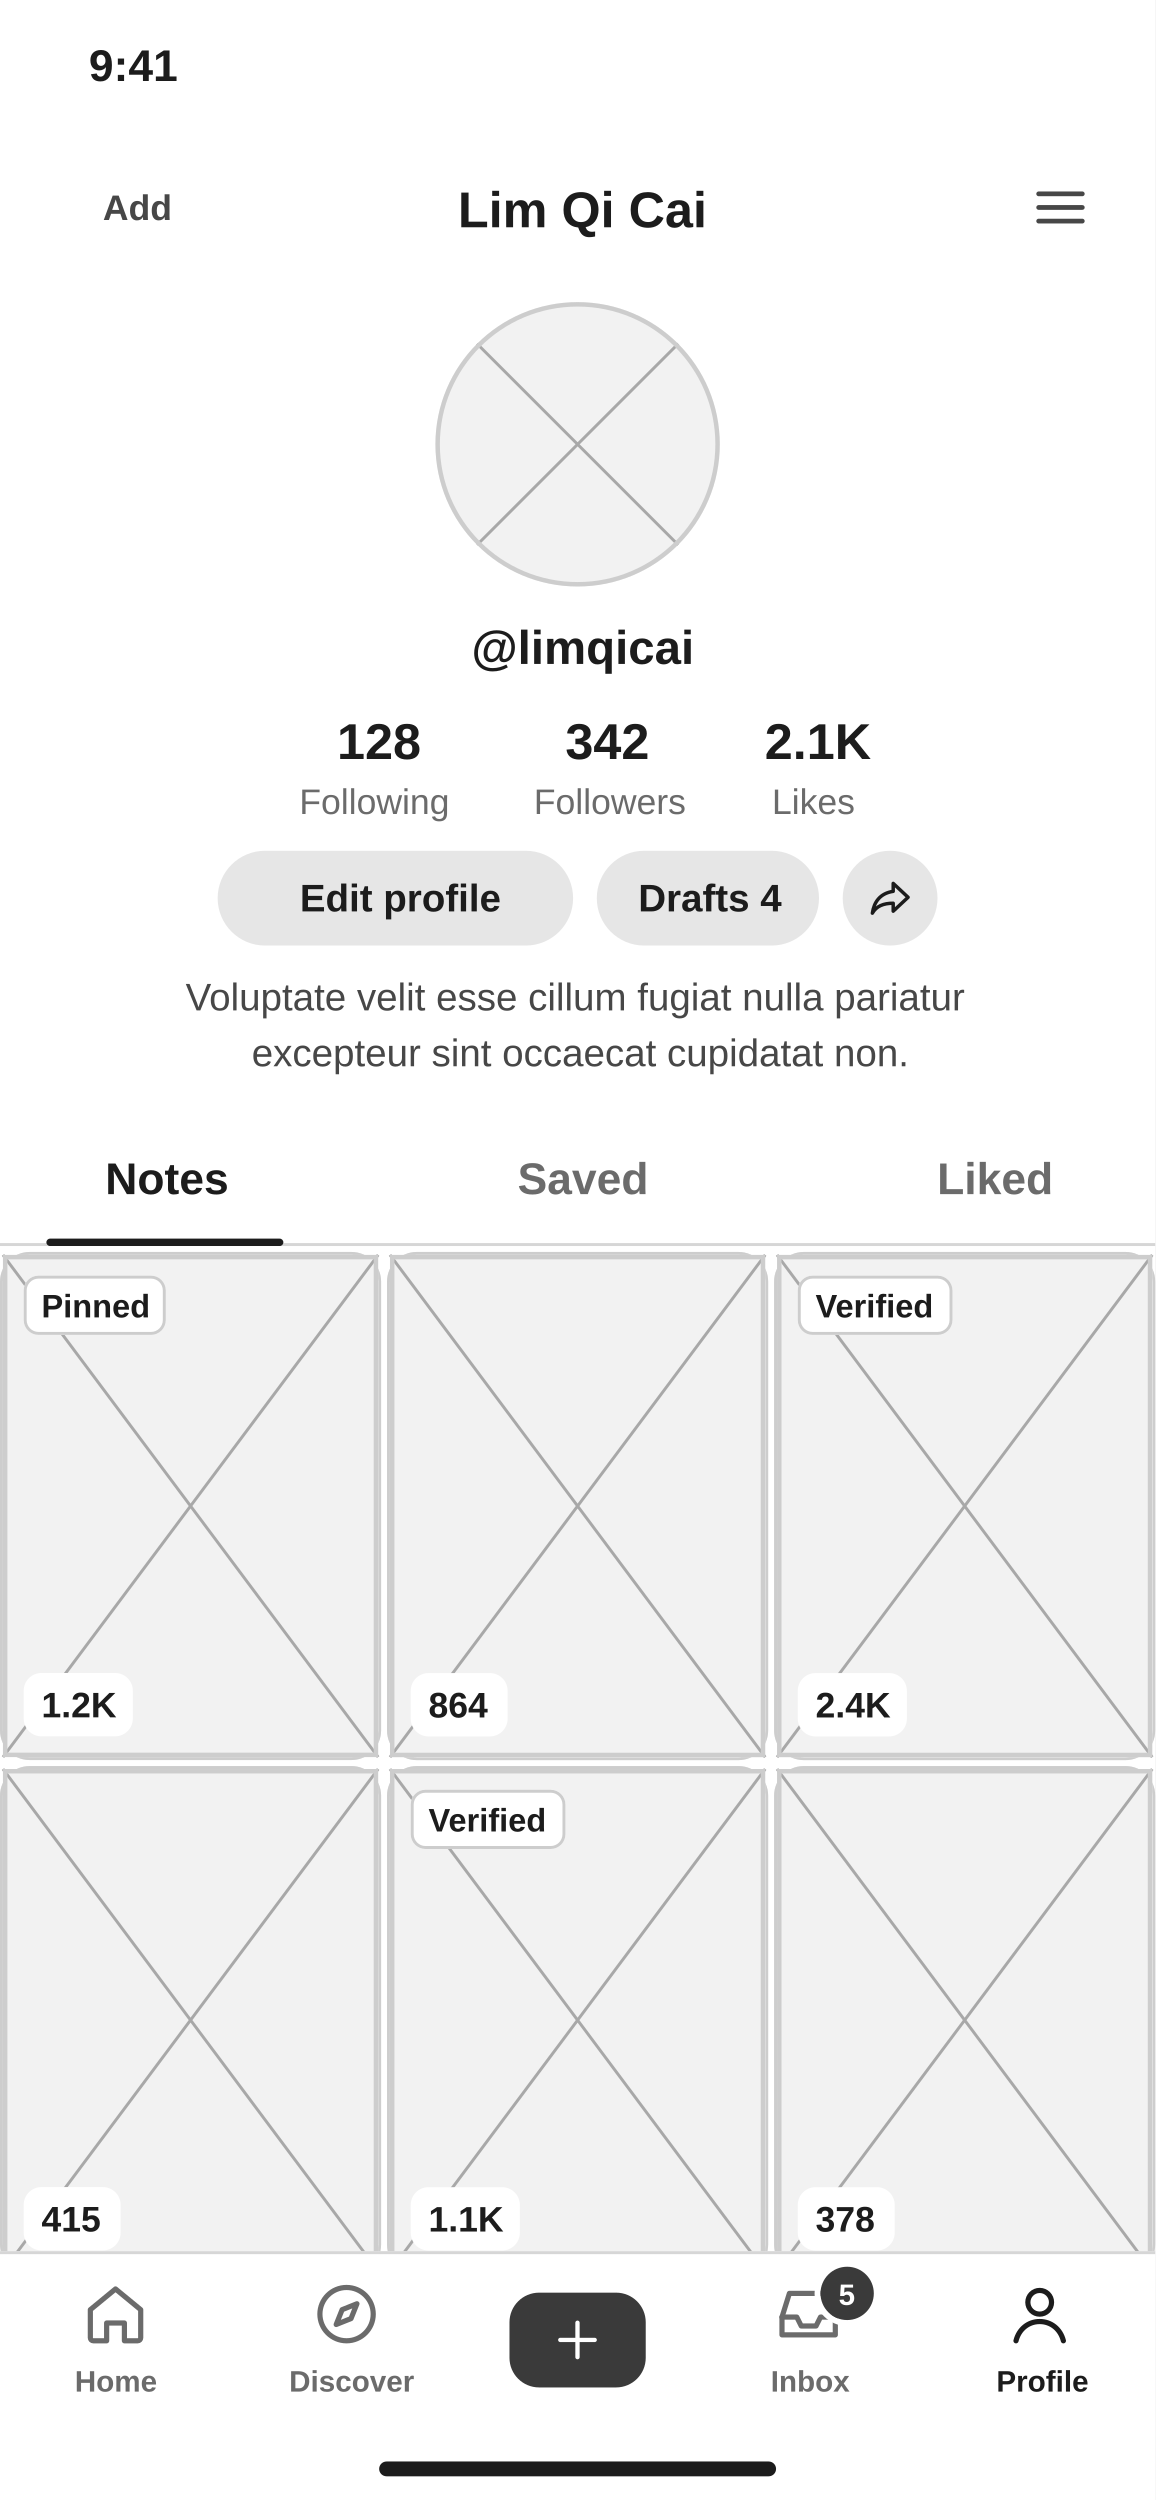
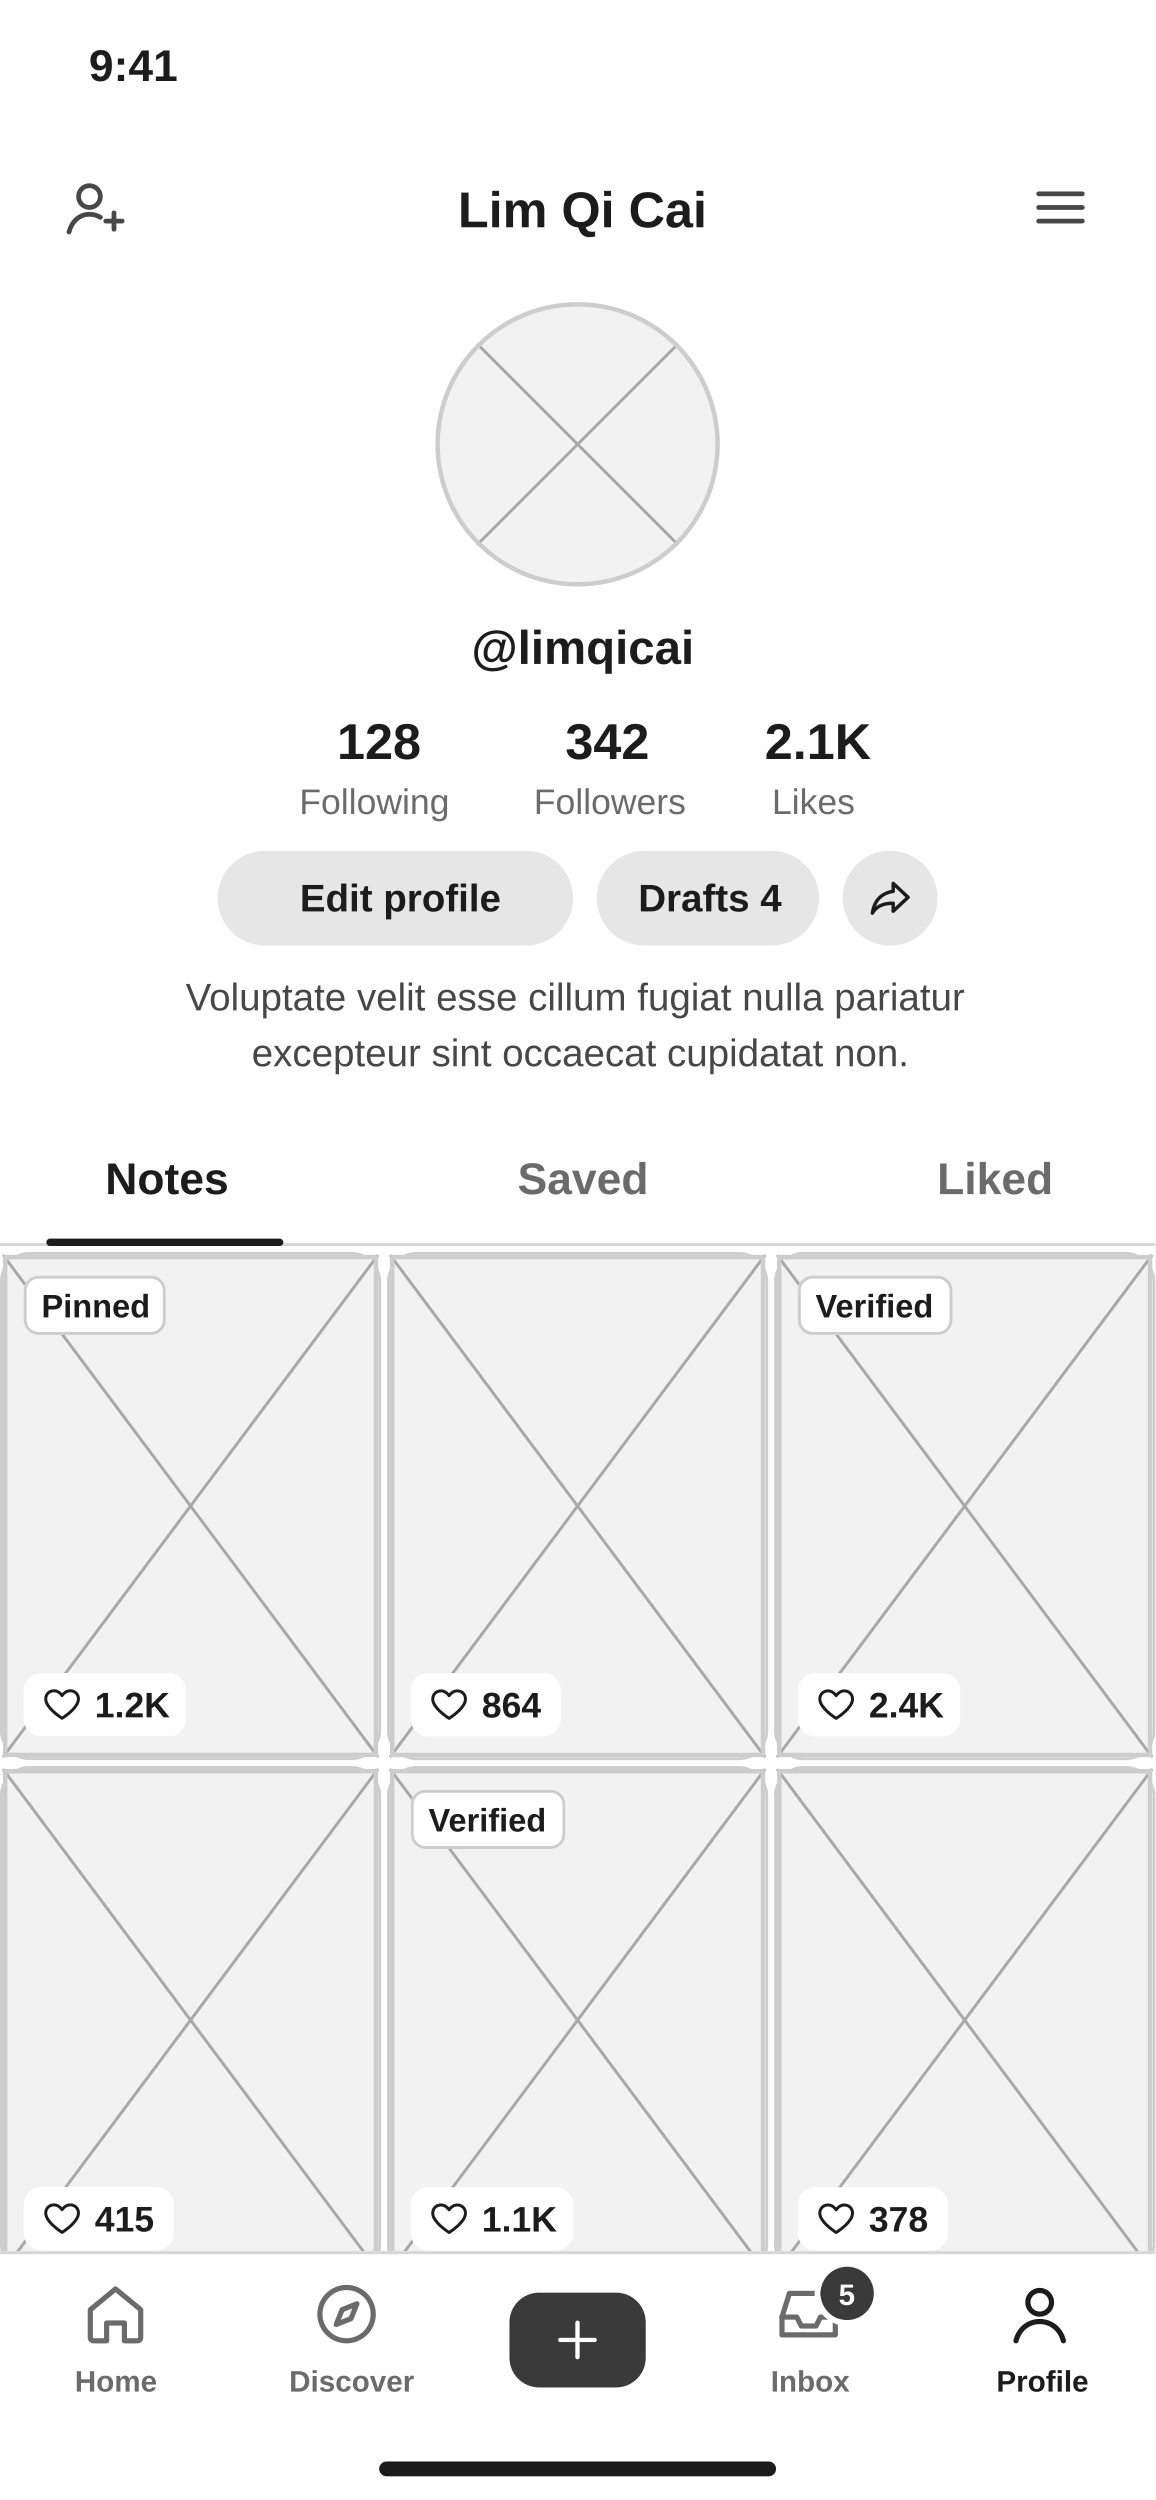
<svg xmlns="http://www.w3.org/2000/svg" width="390" height="844" viewBox="0 0 390 844" font-family="Segoe UI, Arial, sans-serif">
  <defs />
  <rect width="390" height="844" fill="#ffffff" />
  <rect x="0" y="0" width="390" height="844" fill="#ffffff" />
  <rect x="147" y="102" width="96" height="96" rx="48" fill="#f2f2f2" />
  <path d="M161.06 116.06L228.94 183.94M228.94 116.06L161.06 183.94" fill="none" stroke="#a8a8a8" stroke-width="1" />
  <rect x="147.75" y="102.75" width="94.5" height="94.5" rx="47.25" fill="none" stroke="#cdcdcd" stroke-width="1.5" />
  <text x="159.16" y="224.14" font-size="16" font-weight="600" fill="#1c1c1c">@limqicai</text>
  <text x="113.77" y="256.24" font-size="17" font-weight="600" fill="#1c1c1c">128</text>
  <text x="101.05" y="274.81" font-size="12" fill="#6b6b6b">Following</text>
  <text x="190.86" y="256.24" font-size="17" font-weight="600" fill="#1c1c1c">342</text>
  <text x="180.22" y="274.81" font-size="12" fill="#6b6b6b">Followers</text>
  <text x="258.17" y="256.24" font-size="17" font-weight="600" fill="#1c1c1c">2.1K</text>
  <text x="260.61" y="274.81" font-size="12" fill="#6b6b6b">Likes</text>
  <rect x="73.48" y="287.22" width="120" height="32" rx="16" fill="#e6e6e6" />
  <text x="101.23" y="307.69" font-size="13" font-weight="600" fill="#1c1c1c">Edit profile</text>
  <rect x="201.48" y="287.22" width="75.02" height="32" rx="16" fill="#e6e6e6" />
  <text x="215.48" y="307.69" font-size="13" font-weight="600" fill="#1c1c1c">Drafts 4</text>
  <rect x="284.5" y="287.22" width="32" height="32" rx="16" fill="#e6e6e6" />
  <g transform="translate(292.5 295.22) scale(0.67)" fill="none" stroke="#1c1c1c" stroke-width="1.75" stroke-linecap="round" stroke-linejoin="round">
    <path d="M13.5 4.5 21 11.5l-7.5 7v-4c-5 0-8.5 1.5-10.5 5 .8-5.5 3.8-10 10.5-11z" />
  </g>
  <text x="62.66" y="341.11" font-size="13" fill="#474747">Voluptate velit esse cillum fugiat nulla pariatur</text>
  <text x="84.98" y="359.96" font-size="13" fill="#474747">excepteur sint occaecat cupidatat non.</text>
  <rect x="0" y="419.66" width="390" height="1" fill="#d6d6d6" />
  <text x="35.53" y="403.13" font-size="15" font-weight="600" fill="#1c1c1c">Notes</text>
  <rect x="15.66" y="418.16" width="80" height="2.5" rx="1.25" fill="#1c1c1c" />
  <text x="174.73" y="403.13" font-size="15" font-weight="600" fill="#6b6b6b">Saved</text>
  <text x="316.38" y="403.13" font-size="15" font-weight="600" fill="#6b6b6b">Liked</text>
  <g id="tile-1">
    <rect x="0" y="422.66" width="128.66" height="171.53" rx="10" fill="#ededed" />
    <rect x="0.5" y="423.16" width="127.66" height="170.53" rx="9.5" fill="none" stroke="#cdcdcd" stroke-width="1" />
    <rect x="1" y="423.66" width="126.66" height="169.53" rx="9" fill="#ffffff" />
    <rect x="1" y="423.66" width="126.66" height="169.53" fill="#f2f2f2" />
    <path d="M1 423.66L127.66 593.19M127.66 423.66L1 593.19" fill="none" stroke="#a8a8a8" stroke-width="1" />
    <rect x="1.75" y="424.41" width="125.16" height="168.03" fill="none" stroke="#cdcdcd" stroke-width="1.5" />
    <rect x="8" y="430.66" width="47.97" height="20" rx="5" fill="#ffffff" />
    <rect x="8.5" y="431.16" width="46.97" height="19" rx="4.5" fill="none" stroke="#cdcdcd" stroke-width="1" />
    <text x="14" y="444.75" font-size="11" font-weight="700" fill="#1c1c1c">Pinned</text>
-     <rect x="8" y="564.8" width="36.84" height="21.39" rx="6" fill="#ffffff" />
-     <text x="14" y="579.78" font-size="12" font-weight="700" fill="#1c1c1c">1.2K</text>
+     <rect x="8" y="564.8" width="54.84" height="21.39" rx="6" fill="#ffffff" />
+     <g transform="translate(14 568.48) scale(0.58)" fill="none" stroke="#1c1c1c" stroke-width="1.75" stroke-linecap="round" stroke-linejoin="round">
+       <path d="M12 20s-7.5-4.6-9.2-9.4C1.6 7.2 3.8 4 7.2 4c2 0 3.6 1.1 4.8 2.8C13.2 5.1 14.8 4 16.8 4c3.4 0 5.6 3.2 4.4 6.6C19.5 15.4 12 20 12 20z" />
+     </g>
+     <text x="32" y="579.78" font-size="12" font-weight="700" fill="#1c1c1c">1.2K</text>
  </g>
  <g id="tile-2">
    <rect x="130.66" y="422.66" width="128.67" height="171.56" rx="10" fill="#ededed" />
    <rect x="131.16" y="423.16" width="127.67" height="170.56" rx="9.5" fill="none" stroke="#cdcdcd" stroke-width="1" />
    <rect x="131.66" y="423.66" width="126.67" height="169.56" rx="9" fill="#ffffff" />
    <rect x="131.66" y="423.66" width="126.67" height="169.56" fill="#f2f2f2" />
    <path d="M131.66 423.66L258.33 593.22M258.33 423.66L131.66 593.22" fill="none" stroke="#a8a8a8" stroke-width="1" />
    <rect x="132.41" y="424.41" width="125.17" height="168.06" fill="none" stroke="#cdcdcd" stroke-width="1.5" />
-     <rect x="138.66" y="564.83" width="32.72" height="21.39" rx="6" fill="#ffffff" />
-     <text x="144.66" y="579.81" font-size="12" font-weight="700" fill="#1c1c1c">864</text>
+     <rect x="138.66" y="564.83" width="50.72" height="21.39" rx="6" fill="#ffffff" />
+     <g transform="translate(144.66 568.52) scale(0.58)" fill="none" stroke="#1c1c1c" stroke-width="1.75" stroke-linecap="round" stroke-linejoin="round">
+       <path d="M12 20s-7.5-4.6-9.2-9.4C1.6 7.2 3.8 4 7.2 4c2 0 3.6 1.1 4.8 2.8C13.2 5.1 14.8 4 16.8 4c3.4 0 5.6 3.2 4.4 6.6C19.5 15.4 12 20 12 20z" />
+     </g>
+     <text x="162.66" y="579.81" font-size="12" font-weight="700" fill="#1c1c1c">864</text>
  </g>
  <g id="tile-3">
    <rect x="261.33" y="422.66" width="128.67" height="171.56" rx="10" fill="#ededed" />
    <rect x="261.83" y="423.16" width="127.67" height="170.56" rx="9.5" fill="none" stroke="#cdcdcd" stroke-width="1" />
    <rect x="262.33" y="423.66" width="126.67" height="169.56" rx="9" fill="#ffffff" />
    <rect x="262.33" y="423.66" width="126.67" height="169.56" fill="#f2f2f2" />
    <path d="M262.33 423.66L389 593.22M389 423.66L262.33 593.22" fill="none" stroke="#a8a8a8" stroke-width="1" />
    <rect x="263.08" y="424.41" width="125.17" height="168.06" fill="none" stroke="#cdcdcd" stroke-width="1.5" />
    <rect x="269.33" y="430.66" width="52.23" height="20" rx="5" fill="#ffffff" />
    <rect x="269.83" y="431.16" width="51.23" height="19" rx="4.5" fill="none" stroke="#cdcdcd" stroke-width="1" />
    <text x="275.33" y="444.75" font-size="11" font-weight="700" fill="#1c1c1c">Verified</text>
-     <rect x="269.33" y="564.83" width="36.84" height="21.39" rx="6" fill="#ffffff" />
-     <text x="275.33" y="579.81" font-size="12" font-weight="700" fill="#1c1c1c">2.4K</text>
+     <rect x="269.33" y="564.83" width="54.84" height="21.39" rx="6" fill="#ffffff" />
+     <g transform="translate(275.33 568.52) scale(0.58)" fill="none" stroke="#1c1c1c" stroke-width="1.75" stroke-linecap="round" stroke-linejoin="round">
+       <path d="M12 20s-7.5-4.6-9.2-9.4C1.6 7.2 3.8 4 7.2 4c2 0 3.6 1.1 4.8 2.8C13.2 5.1 14.8 4 16.8 4c3.4 0 5.6 3.2 4.4 6.6C19.5 15.4 12 20 12 20z" />
+     </g>
+     <text x="293.33" y="579.81" font-size="12" font-weight="700" fill="#1c1c1c">2.4K</text>
  </g>
  <g id="tile-4">
    <rect x="0" y="596.22" width="128.66" height="171.53" rx="10" fill="#ededed" />
    <rect x="0.5" y="596.72" width="127.66" height="170.53" rx="9.5" fill="none" stroke="#cdcdcd" stroke-width="1" />
    <rect x="1" y="597.22" width="126.66" height="169.53" rx="9" fill="#ffffff" />
    <rect x="1" y="597.22" width="126.66" height="169.53" fill="#f2f2f2" />
    <path d="M1 597.22L127.66 766.75M127.66 597.22L1 766.75" fill="none" stroke="#a8a8a8" stroke-width="1" />
    <rect x="1.75" y="597.97" width="125.16" height="168.03" fill="none" stroke="#cdcdcd" stroke-width="1.5" />
-     <rect x="8" y="738.36" width="32.72" height="21.39" rx="6" fill="#ffffff" />
-     <text x="14" y="753.34" font-size="12" font-weight="700" fill="#1c1c1c">415</text>
+     <rect x="8" y="738.36" width="50.72" height="21.39" rx="6" fill="#ffffff" />
+     <g transform="translate(14 742.05) scale(0.58)" fill="none" stroke="#1c1c1c" stroke-width="1.75" stroke-linecap="round" stroke-linejoin="round">
+       <path d="M12 20s-7.5-4.6-9.2-9.4C1.6 7.2 3.8 4 7.2 4c2 0 3.6 1.1 4.8 2.8C13.2 5.1 14.8 4 16.8 4c3.4 0 5.6 3.2 4.4 6.6C19.5 15.4 12 20 12 20z" />
+     </g>
+     <text x="32" y="753.34" font-size="12" font-weight="700" fill="#1c1c1c">415</text>
  </g>
  <g id="tile-5">
    <rect x="130.66" y="596.22" width="128.67" height="171.56" rx="10" fill="#ededed" />
    <rect x="131.16" y="596.72" width="127.67" height="170.56" rx="9.5" fill="none" stroke="#cdcdcd" stroke-width="1" />
    <rect x="131.66" y="597.22" width="126.67" height="169.56" rx="9" fill="#ffffff" />
    <rect x="131.66" y="597.22" width="126.67" height="169.56" fill="#f2f2f2" />
    <path d="M131.66 597.22L258.33 766.78M258.33 597.22L131.66 766.78" fill="none" stroke="#a8a8a8" stroke-width="1" />
    <rect x="132.41" y="597.97" width="125.17" height="168.06" fill="none" stroke="#cdcdcd" stroke-width="1.5" />
    <rect x="138.66" y="604.22" width="52.23" height="20" rx="5" fill="#ffffff" />
    <rect x="139.16" y="604.72" width="51.23" height="19" rx="4.5" fill="none" stroke="#cdcdcd" stroke-width="1" />
    <text x="144.66" y="618.31" font-size="11" font-weight="700" fill="#1c1c1c">Verified</text>
-     <rect x="138.66" y="738.39" width="36.84" height="21.39" rx="6" fill="#ffffff" />
-     <text x="144.66" y="753.37" font-size="12" font-weight="700" fill="#1c1c1c">1.1K</text>
+     <rect x="138.66" y="738.39" width="54.84" height="21.39" rx="6" fill="#ffffff" />
+     <g transform="translate(144.66 742.08) scale(0.58)" fill="none" stroke="#1c1c1c" stroke-width="1.75" stroke-linecap="round" stroke-linejoin="round">
+       <path d="M12 20s-7.5-4.6-9.2-9.4C1.6 7.2 3.8 4 7.2 4c2 0 3.6 1.1 4.8 2.8C13.2 5.1 14.8 4 16.8 4c3.4 0 5.6 3.2 4.4 6.6C19.5 15.4 12 20 12 20z" />
+     </g>
+     <text x="162.66" y="753.37" font-size="12" font-weight="700" fill="#1c1c1c">1.1K</text>
  </g>
  <g id="tile-6">
    <rect x="261.33" y="596.22" width="128.67" height="171.56" rx="10" fill="#ededed" />
    <rect x="261.83" y="596.72" width="127.67" height="170.56" rx="9.5" fill="none" stroke="#cdcdcd" stroke-width="1" />
    <rect x="262.33" y="597.22" width="126.67" height="169.56" rx="9" fill="#ffffff" />
    <rect x="262.33" y="597.22" width="126.67" height="169.56" fill="#f2f2f2" />
    <path d="M262.33 597.22L389 766.78M389 597.22L262.33 766.78" fill="none" stroke="#a8a8a8" stroke-width="1" />
    <rect x="263.08" y="597.97" width="125.17" height="168.06" fill="none" stroke="#cdcdcd" stroke-width="1.5" />
-     <rect x="269.33" y="738.39" width="32.72" height="21.39" rx="6" fill="#ffffff" />
-     <text x="275.33" y="753.37" font-size="12" font-weight="700" fill="#1c1c1c">378</text>
+     <rect x="269.33" y="738.39" width="50.72" height="21.39" rx="6" fill="#ffffff" />
+     <g transform="translate(275.33 742.08) scale(0.58)" fill="none" stroke="#1c1c1c" stroke-width="1.75" stroke-linecap="round" stroke-linejoin="round">
+       <path d="M12 20s-7.5-4.6-9.2-9.4C1.6 7.2 3.8 4 7.2 4c2 0 3.6 1.1 4.8 2.8C13.2 5.1 14.8 4 16.8 4c3.4 0 5.6 3.2 4.4 6.6C19.5 15.4 12 20 12 20z" />
+     </g>
+     <text x="293.33" y="753.37" font-size="12" font-weight="700" fill="#1c1c1c">378</text>
  </g>
-   <text x="34.73" y="74.28" font-size="12" font-weight="600" fill="#474747">Add</text>
+   <g transform="translate(21 59) scale(0.92)" fill="none" stroke="#474747" stroke-width="1.75" stroke-linecap="round" stroke-linejoin="round">
+     <circle cx="10" cy="8" r="4" />
+     <path d="M2.5 21c1-4 4-6.5 7.5-6.5 1.5 0 2.8.4 4 1.1M19 14v6M16 17h6" />
+   </g>
  <text x="154.59" y="76.73" font-size="17" font-weight="700" fill="#1c1c1c">Lim Qi Cai</text>
  <g transform="translate(346.98 59) scale(0.92)" fill="none" stroke="#474747" stroke-width="1.75" stroke-linecap="round" stroke-linejoin="round">
    <path d="M4 7h16M4 12h16M4 17h16" />
  </g>
  <text x="30" y="27.35" font-size="15" font-weight="600" fill="#1c1c1c">9:41</text>
  <g id="tbar-7">
    <rect x="0" y="760" width="390" height="84" fill="#ffffff" />
    <rect x="0" y="760" width="390" height="1" fill="#d6d6d6" />
    <g transform="translate(27 769.25) scale(1)" fill="none" stroke="#6b6b6b" stroke-width="1.75" stroke-linecap="round" stroke-linejoin="round">
      <path d="M3.5 10.5 12 3.5l8.5 7V20a1 1 0 0 1-1 1H15v-6H9v6H4.5a1 1 0 0 1-1-1z" />
    </g>
    <text x="25.25" y="807.4" font-size="10" font-weight="600" fill="#6b6b6b">Home</text>
    <g transform="translate(105 769.25) scale(1)" fill="none" stroke="#6b6b6b" stroke-width="1.75" stroke-linecap="round" stroke-linejoin="round">
      <circle cx="12" cy="12" r="9" />
      <path d="m15.5 8.5-2 5-5 2 2-5z" />
    </g>
    <text x="97.61" y="807.4" font-size="10" font-weight="600" fill="#6b6b6b">Discover</text>
    <rect x="172" y="774" width="46" height="32" rx="10" fill="#3a3a3a" />
    <g transform="translate(185 780) scale(0.83)" fill="none" stroke="#ffffff" stroke-width="1.75" stroke-linecap="round" stroke-linejoin="round">
      <path d="M12 5v14M5 12h14" />
    </g>
    <g transform="translate(261 769.25) scale(1)" fill="none" stroke="#6b6b6b" stroke-width="1.75" stroke-linecap="round" stroke-linejoin="round">
      <path d="M3 13h5l1.5 3h5l1.5-3h5" />
      <path d="M5.5 5h13l2.5 8v6H3v-6z" />
    </g>
    <text x="260.19" y="807.4" font-size="10" font-weight="600" fill="#6b6b6b">Inbox</text>
    <rect x="276" y="764.25" width="20" height="20" rx="10" fill="none" stroke="#ffffff" stroke-width="2" />
    <rect x="277" y="765.25" width="18" height="18" rx="9" fill="#3a3a3a" />
    <text x="283.11" y="778.15" font-size="10" font-weight="700" fill="#ffffff">5</text>
    <g transform="translate(339 769.25) scale(1)" fill="none" stroke="#1c1c1c" stroke-width="1.75" stroke-linecap="round" stroke-linejoin="round">
      <circle cx="12" cy="8" r="4" />
      <path d="M4 21c1-4 4.2-6.5 8-6.5s7 2.5 8 6.5" />
    </g>
    <text x="336.38" y="807.4" font-size="10" font-weight="600" fill="#1c1c1c">Profile</text>
  </g>
  <rect x="128" y="831" width="134" height="5" rx="2.5" fill="#1c1c1c" />
</svg>
